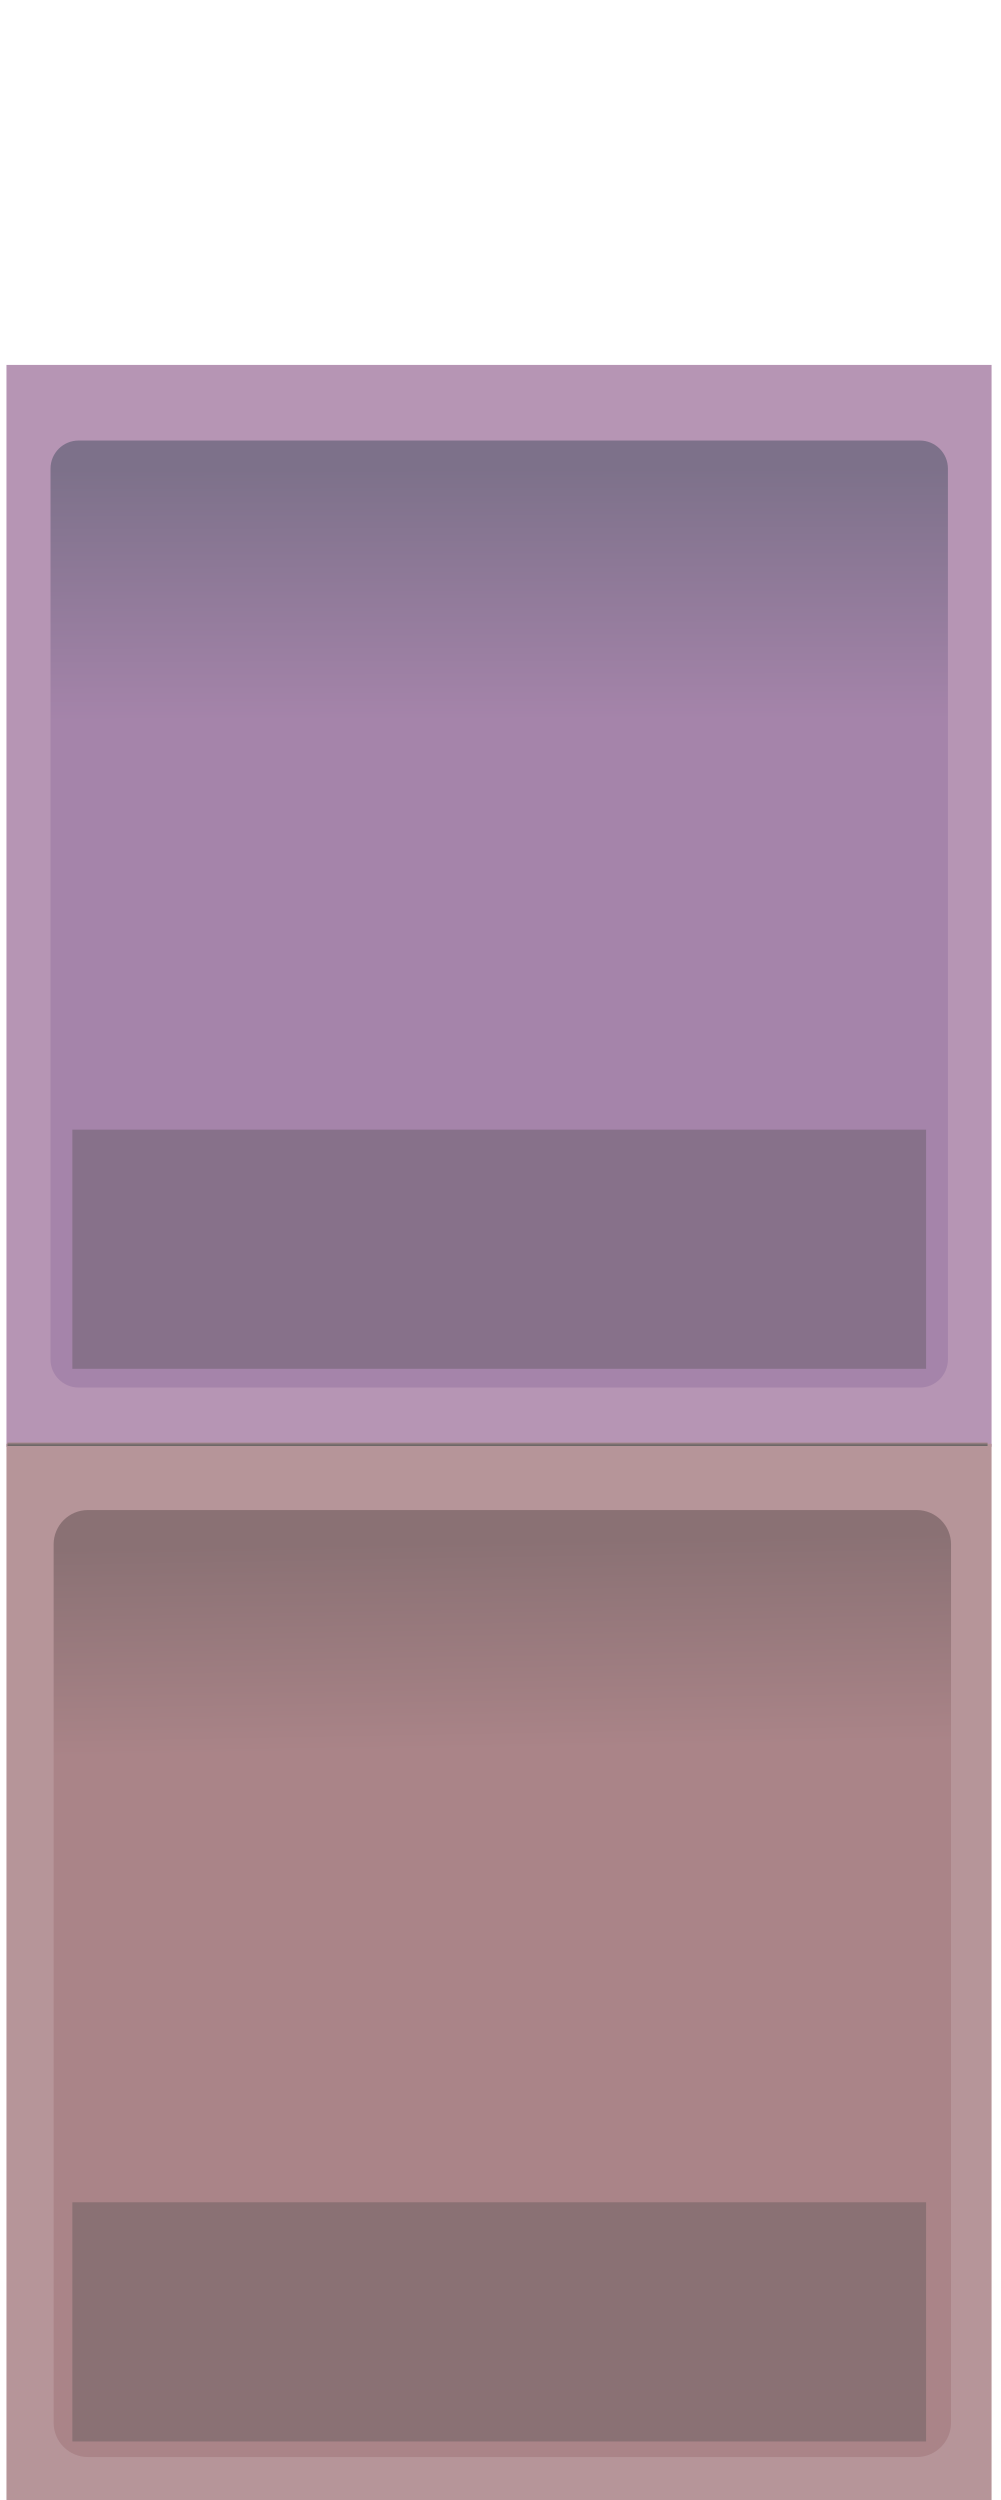
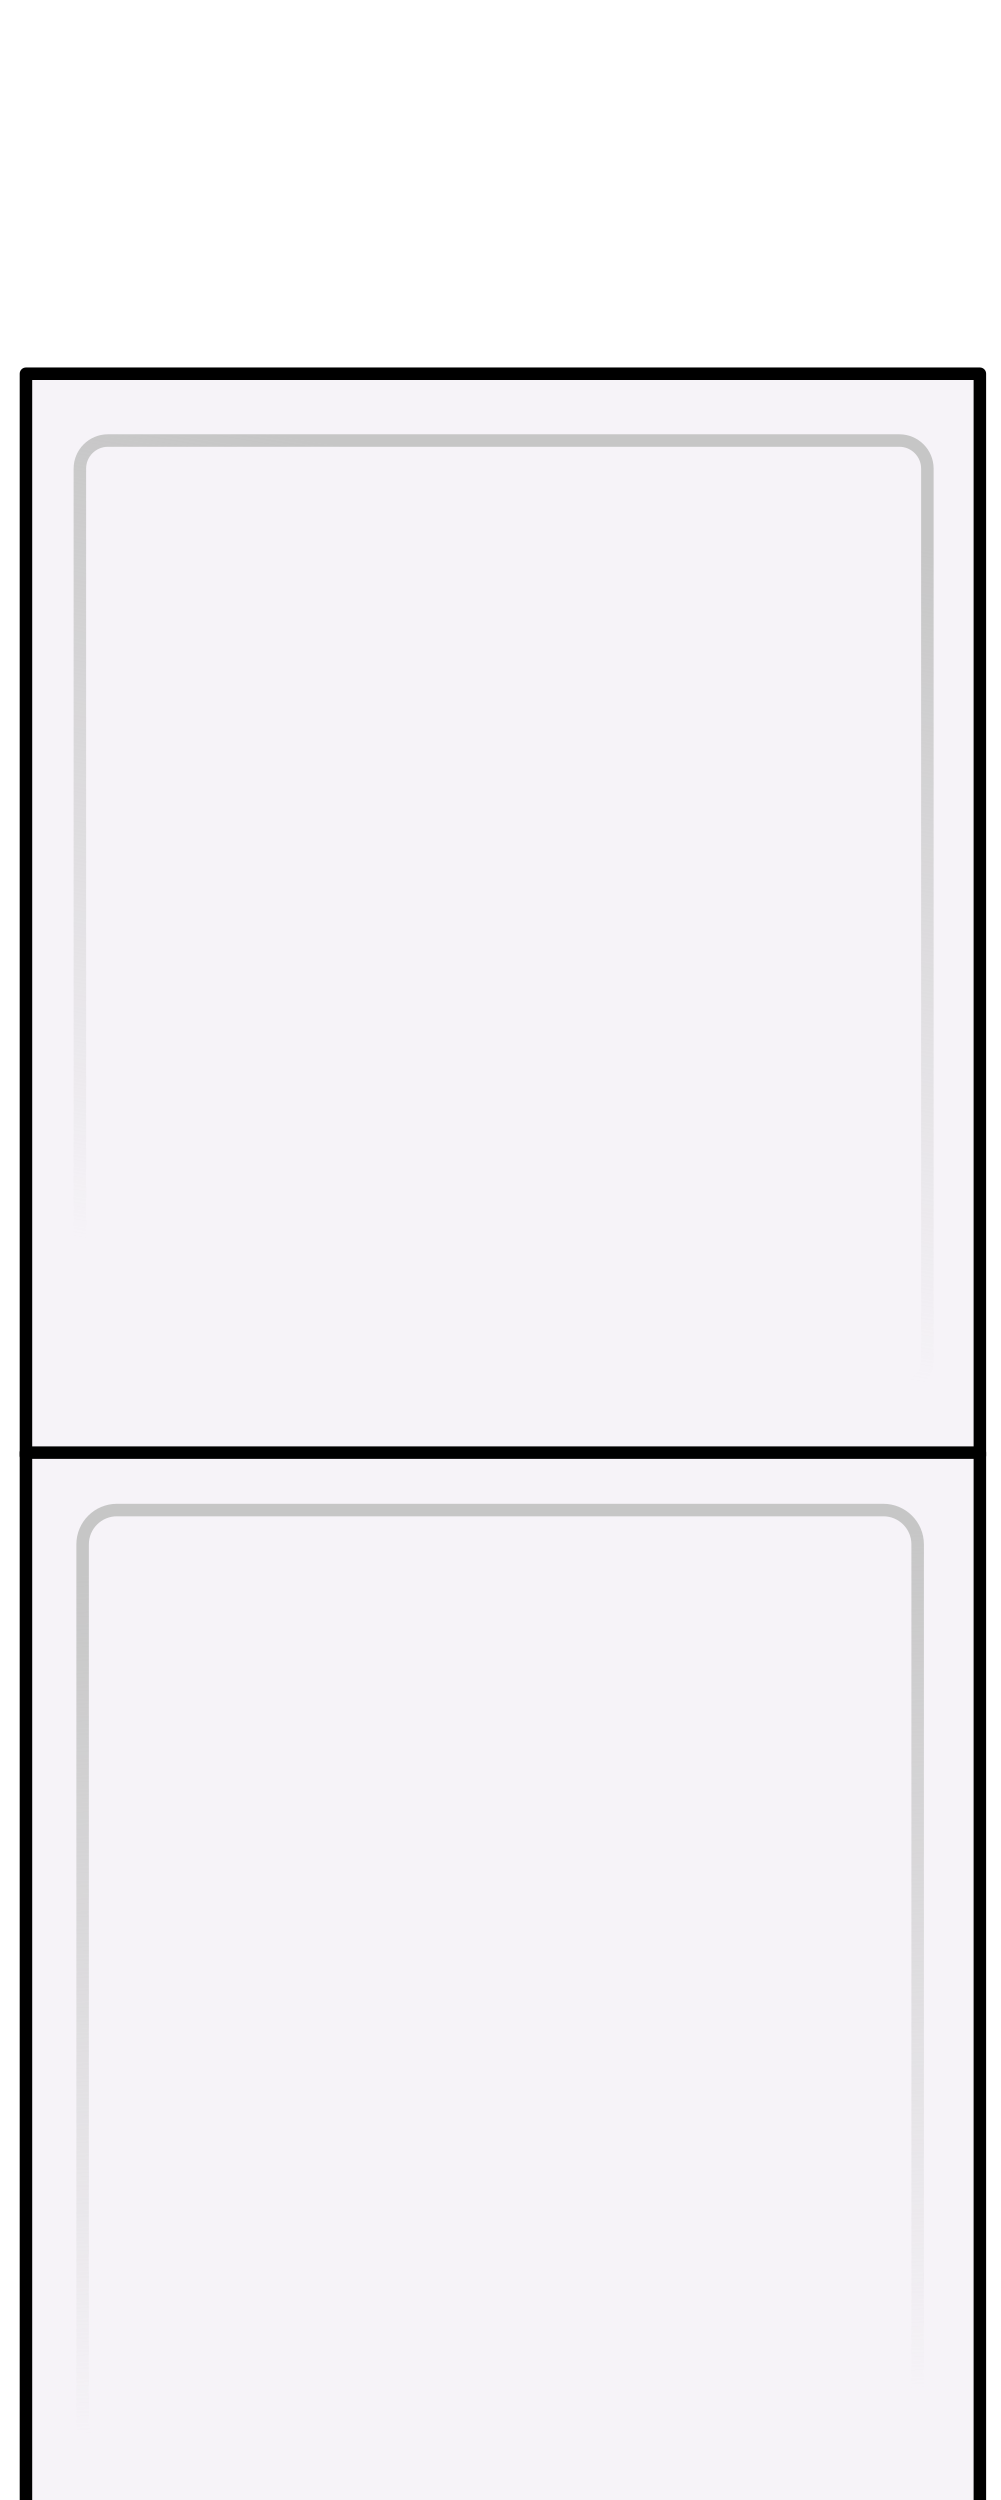
- <svg xmlns="http://www.w3.org/2000/svg" xmlns:xlink="http://www.w3.org/1999/xlink" id="svg8" version="1.1" viewBox="0 0 60 150" height="150mm" width="60mm">
+ <svg xmlns="http://www.w3.org/2000/svg" xmlns:xlink="http://www.w3.org/1999/xlink" width="60mm" height="150mm" viewBox="0 0 60 150" version="1.1" id="svg8">
  <defs id="defs2">
-     <linearGradient id="linearGradient3984">
-       <stop style="stop-color:#5f5f5f;stop-opacity:1" offset="0" id="stop3980" />
-       <stop style="stop-color:#a4878a;stop-opacity:1" offset="1" id="stop3982" />
+     <linearGradient id="linearGradient3491">
+       <stop id="stop3487" offset="0" style="stop-color:#c6c6c6;stop-opacity:1;" />
+       <stop id="stop3489" offset="1" style="stop-color:#c6c6c6;stop-opacity:0;" />
    </linearGradient>
-     <linearGradient id="linearGradient3978">
-       <stop style="stop-color:#a584aa;stop-opacity:1" offset="0" id="stop3974" />
-       <stop style="stop-color:#7d718a;stop-opacity:1" offset="1" id="stop3976" />
+     <linearGradient id="linearGradient3483">
+       <stop id="stop3479" offset="0" style="stop-color:#c6c6c6;stop-opacity:1;" />
+       <stop id="stop3481" offset="1" style="stop-color:#c6c6c6;stop-opacity:0;" />
    </linearGradient>
-     <linearGradient id="linearGradient3932">
-       <stop id="stop3928" offset="0" style="stop-color:#aa8488;stop-opacity:1" />
-       <stop id="stop3930" offset="1" style="stop-color:#8a7174;stop-opacity:1" />
-     </linearGradient>
-     <linearGradient gradientUnits="userSpaceOnUse" y2="28.088" x2="29.934" y1="43.242" x1="29.972" id="linearGradient3934" xlink:href="#linearGradient3978" />
-     <linearGradient gradientUnits="userSpaceOnUse" y2="92.447" x2="30.308" y1="104.982" x1="30.533" id="linearGradient3942" xlink:href="#linearGradient3932" />
-     <linearGradient gradientTransform="matrix(1.092136,0,0,0.00353986,-3.066376,86.23131)" y2="92.447" x2="30.308" y1="144.726" x1="30.299" gradientUnits="userSpaceOnUse" id="linearGradient3970" xlink:href="#linearGradient3984" />
+     <linearGradient gradientUnits="userSpaceOnUse" y2="78.041" x2="26.583" y1="29.211" x1="34.975" id="linearGradient3485" xlink:href="#linearGradient3483" />
+     <linearGradient gradientUnits="userSpaceOnUse" y2="144.644" x2="31.237" y1="93.195" x1="28.404" id="linearGradient3493" xlink:href="#linearGradient3491" />
  </defs>
  <g id="layer1">
-     <rect ry="0" y="21.895" x="0.388" height="64.911" width="59.106" id="rect3972" style="fill:#b695b4;fill-opacity:1;stroke:none;stroke-width:1;stroke-linecap:butt;stroke-linejoin:round;stroke-miterlimit:4;stroke-dasharray:none;stroke-opacity:1" rx="0" />
-     <rect rx="0" style="fill:#b69599;fill-opacity:1;stroke:none;stroke-width:1;stroke-linecap:butt;stroke-linejoin:round;stroke-miterlimit:4;stroke-dasharray:none;stroke-opacity:1" id="rect904" width="59.106" height="63.602" x="0.388" y="86.628" ry="0" />
-     <rect ry="2.058" y="90.603" x="3.218" height="56.82" width="53.844" id="rect3920" style="fill:url(#linearGradient3942);fill-opacity:1;stroke:none;stroke-width:1;stroke-linecap:butt;stroke-linejoin:round;stroke-miterlimit:4;stroke-dasharray:none;stroke-opacity:1" rx="2.058" />
-     <rect rx="1.684" style="fill:url(#linearGradient3934);fill-opacity:1;stroke:none;stroke-width:1;stroke-linecap:butt;stroke-linejoin:round;stroke-miterlimit:4;stroke-dasharray:none;stroke-opacity:1" id="rect3922" width="53.844" height="56.82" x="3.031" y="26.432" ry="1.684" />
-     <rect ry="0" y="67.779" x="4.341" height="14.35" width="51.225" id="rect3924" style="fill:#87718a;fill-opacity:1;stroke:none;stroke-width:1;stroke-linecap:butt;stroke-linejoin:round;stroke-miterlimit:4;stroke-dasharray:none;stroke-opacity:1" rx="0" />
-     <rect rx="0" style="fill:#8a7174;fill-opacity:1;stroke:none;stroke-width:1;stroke-linecap:butt;stroke-linejoin:round;stroke-miterlimit:4;stroke-dasharray:none;stroke-opacity:1" id="rect3926" width="51.225" height="14.35" x="4.341" y="132.137" ry="0" />
-     <rect rx="0" style="fill:url(#linearGradient3970);fill-opacity:1;stroke:none;stroke-width:1;stroke-linecap:butt;stroke-linejoin:round;stroke-miterlimit:4;stroke-dasharray:none;stroke-opacity:1" id="rect3968" width="58.805" height="0.201" x="0.448" y="86.552" ry="0" />
+     <rect rx="0" style="fill:#f6f3f8;fill-opacity:1;stroke:#000000;stroke-width:0.75;stroke-linecap:butt;stroke-linejoin:round;stroke-miterlimit:4;stroke-dasharray:none;stroke-opacity:1" id="rect3972" width="57.235" height="64.911" x="1.557" y="22.424" ry="0" />
+     <rect ry="0" y="87.157" x="1.557" height="67.156" width="57.235" id="rect904" style="fill:#f6f3f8;fill-opacity:1;stroke:#000000;stroke-width:0.75;stroke-linecap:butt;stroke-linejoin:round;stroke-miterlimit:4;stroke-dasharray:none;stroke-opacity:1" rx="0" />
+     <rect rx="2.058" style="fill:#f6f3f8;fill-opacity:1;stroke:url(#linearGradient3493);stroke-width:0.75;stroke-linecap:butt;stroke-linejoin:round;stroke-miterlimit:4;stroke-dasharray:none;stroke-opacity:1" id="rect3920" width="50.102" height="56.82" x="4.957" y="90.603" ry="2.058" />
+     <rect ry="1.684" y="26.432" x="4.792" height="56.82" width="50.85" id="rect3922" style="fill:#f6f3f8;fill-opacity:1;stroke:url(#linearGradient3485);stroke-width:0.75;stroke-linecap:butt;stroke-linejoin:round;stroke-miterlimit:4;stroke-dasharray:none;stroke-opacity:1" rx="1.684" />
  </g>
</svg>
